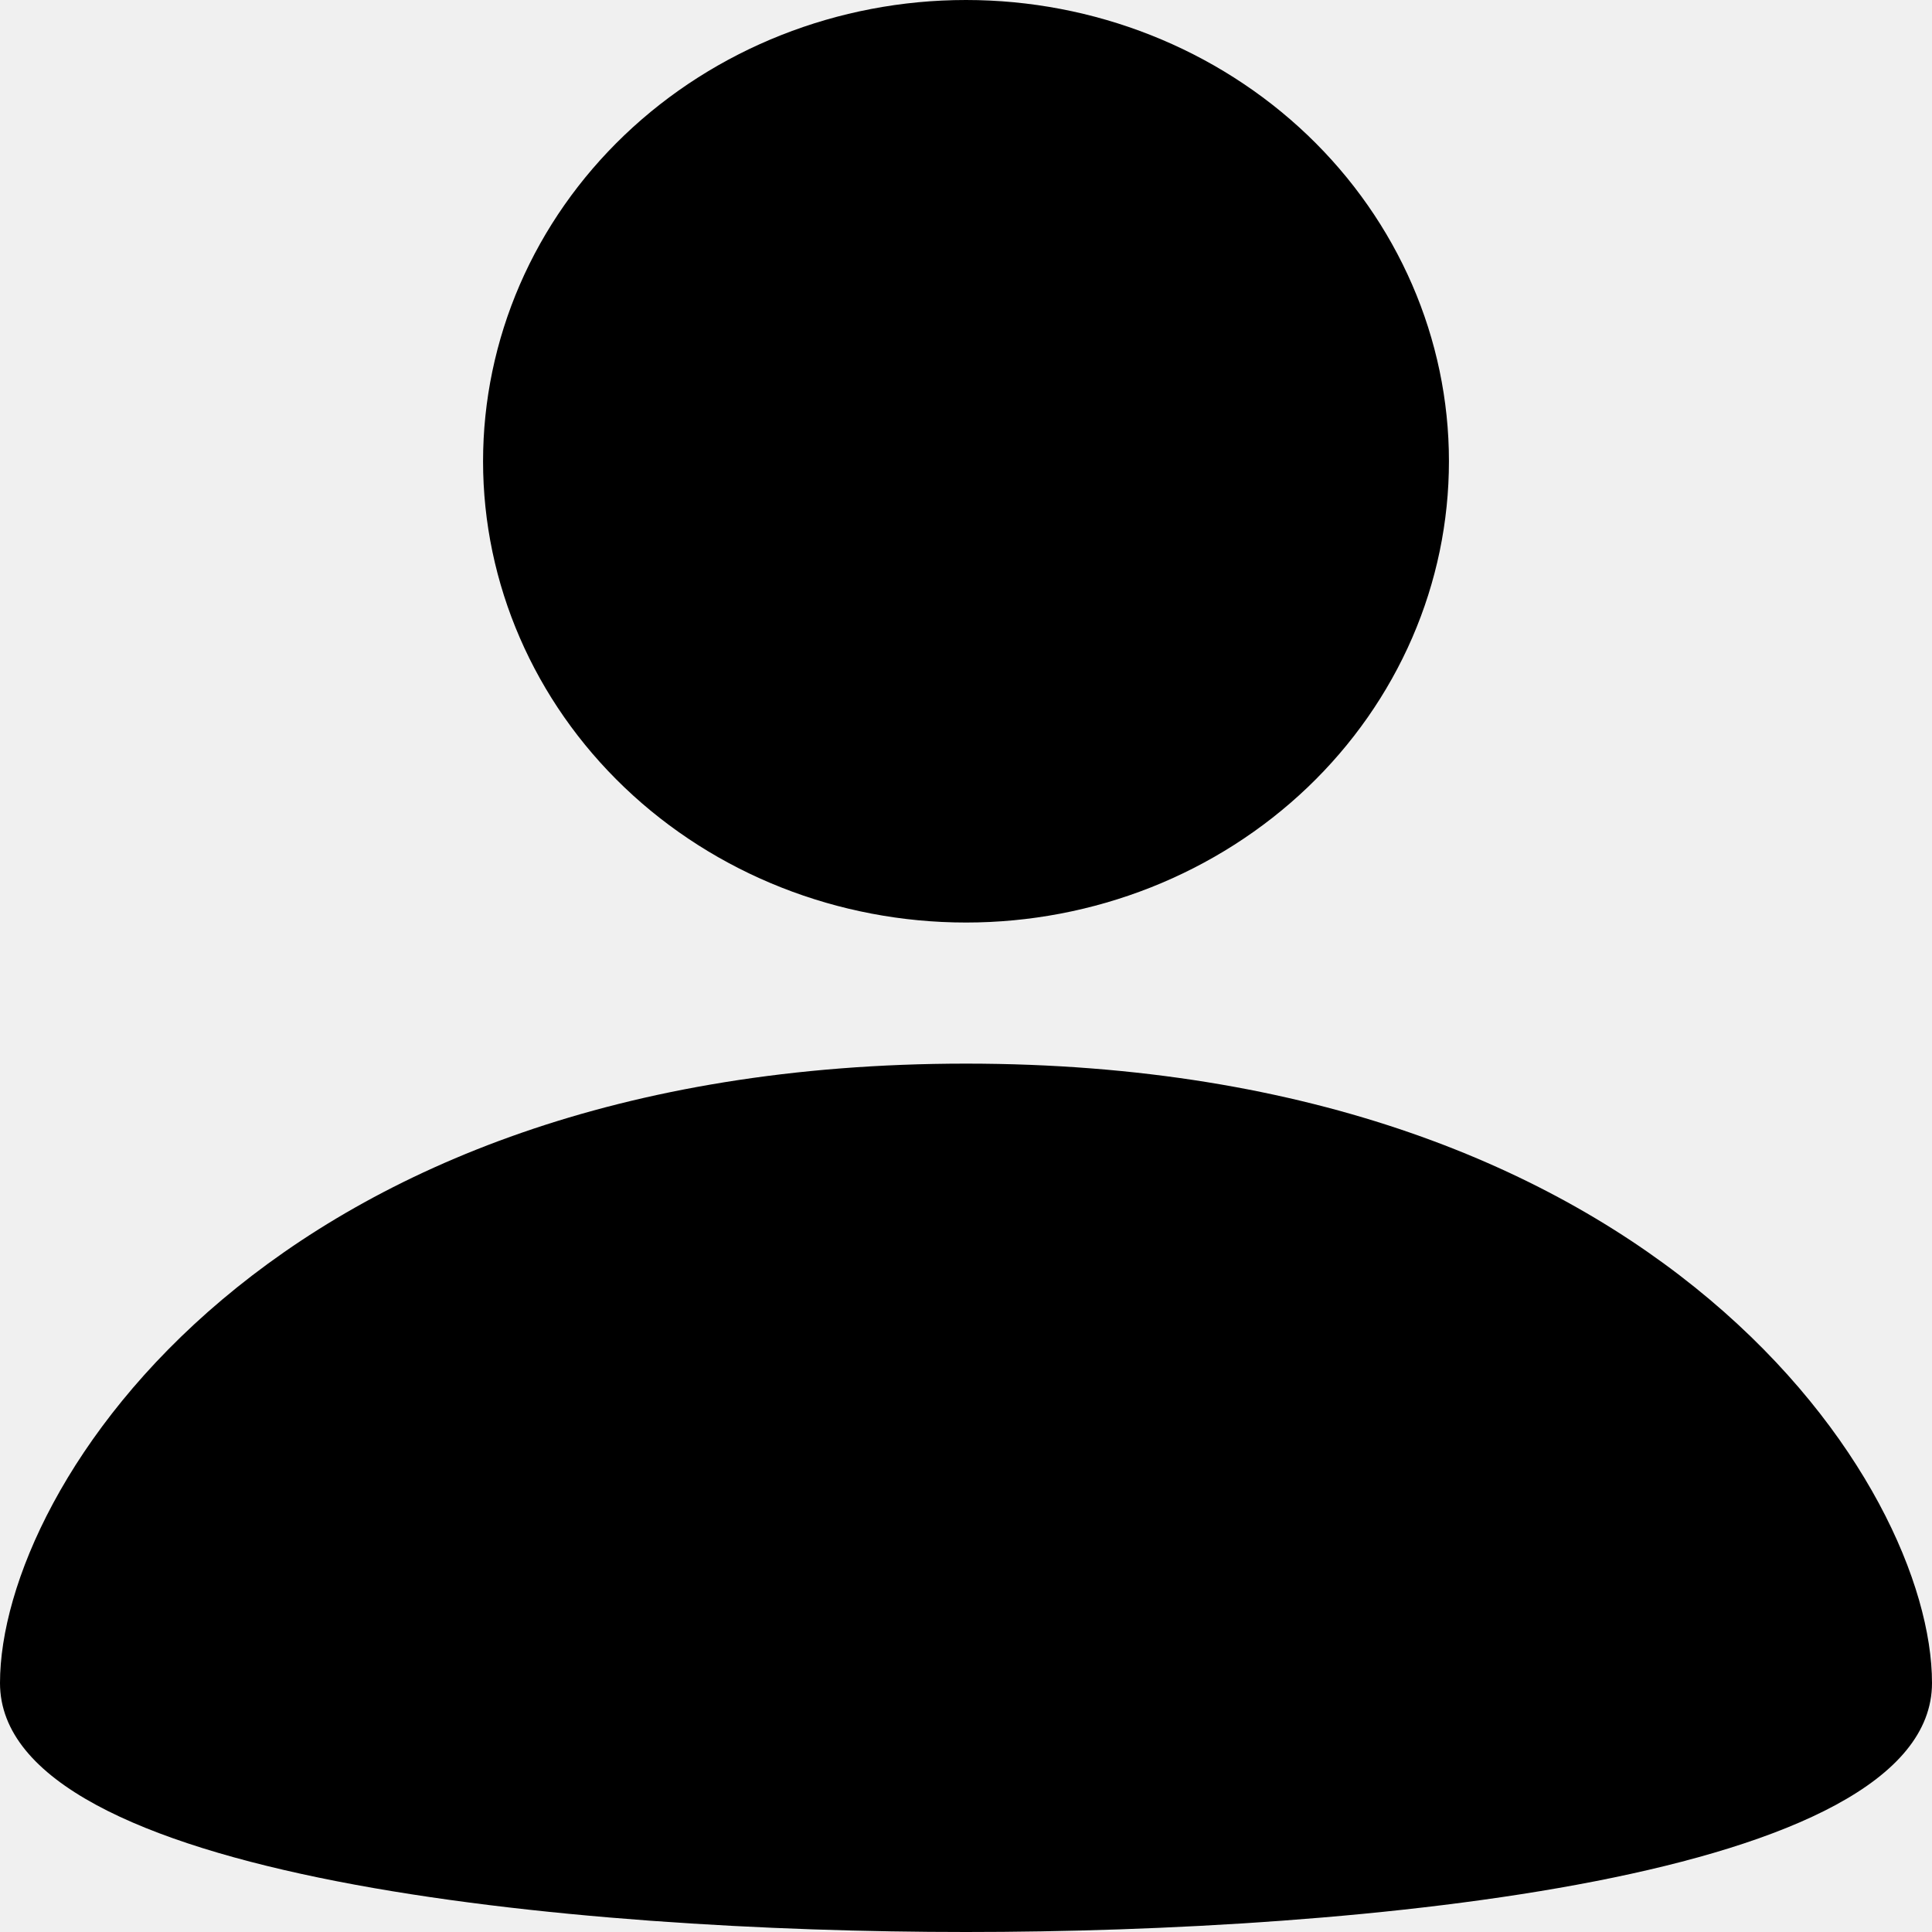
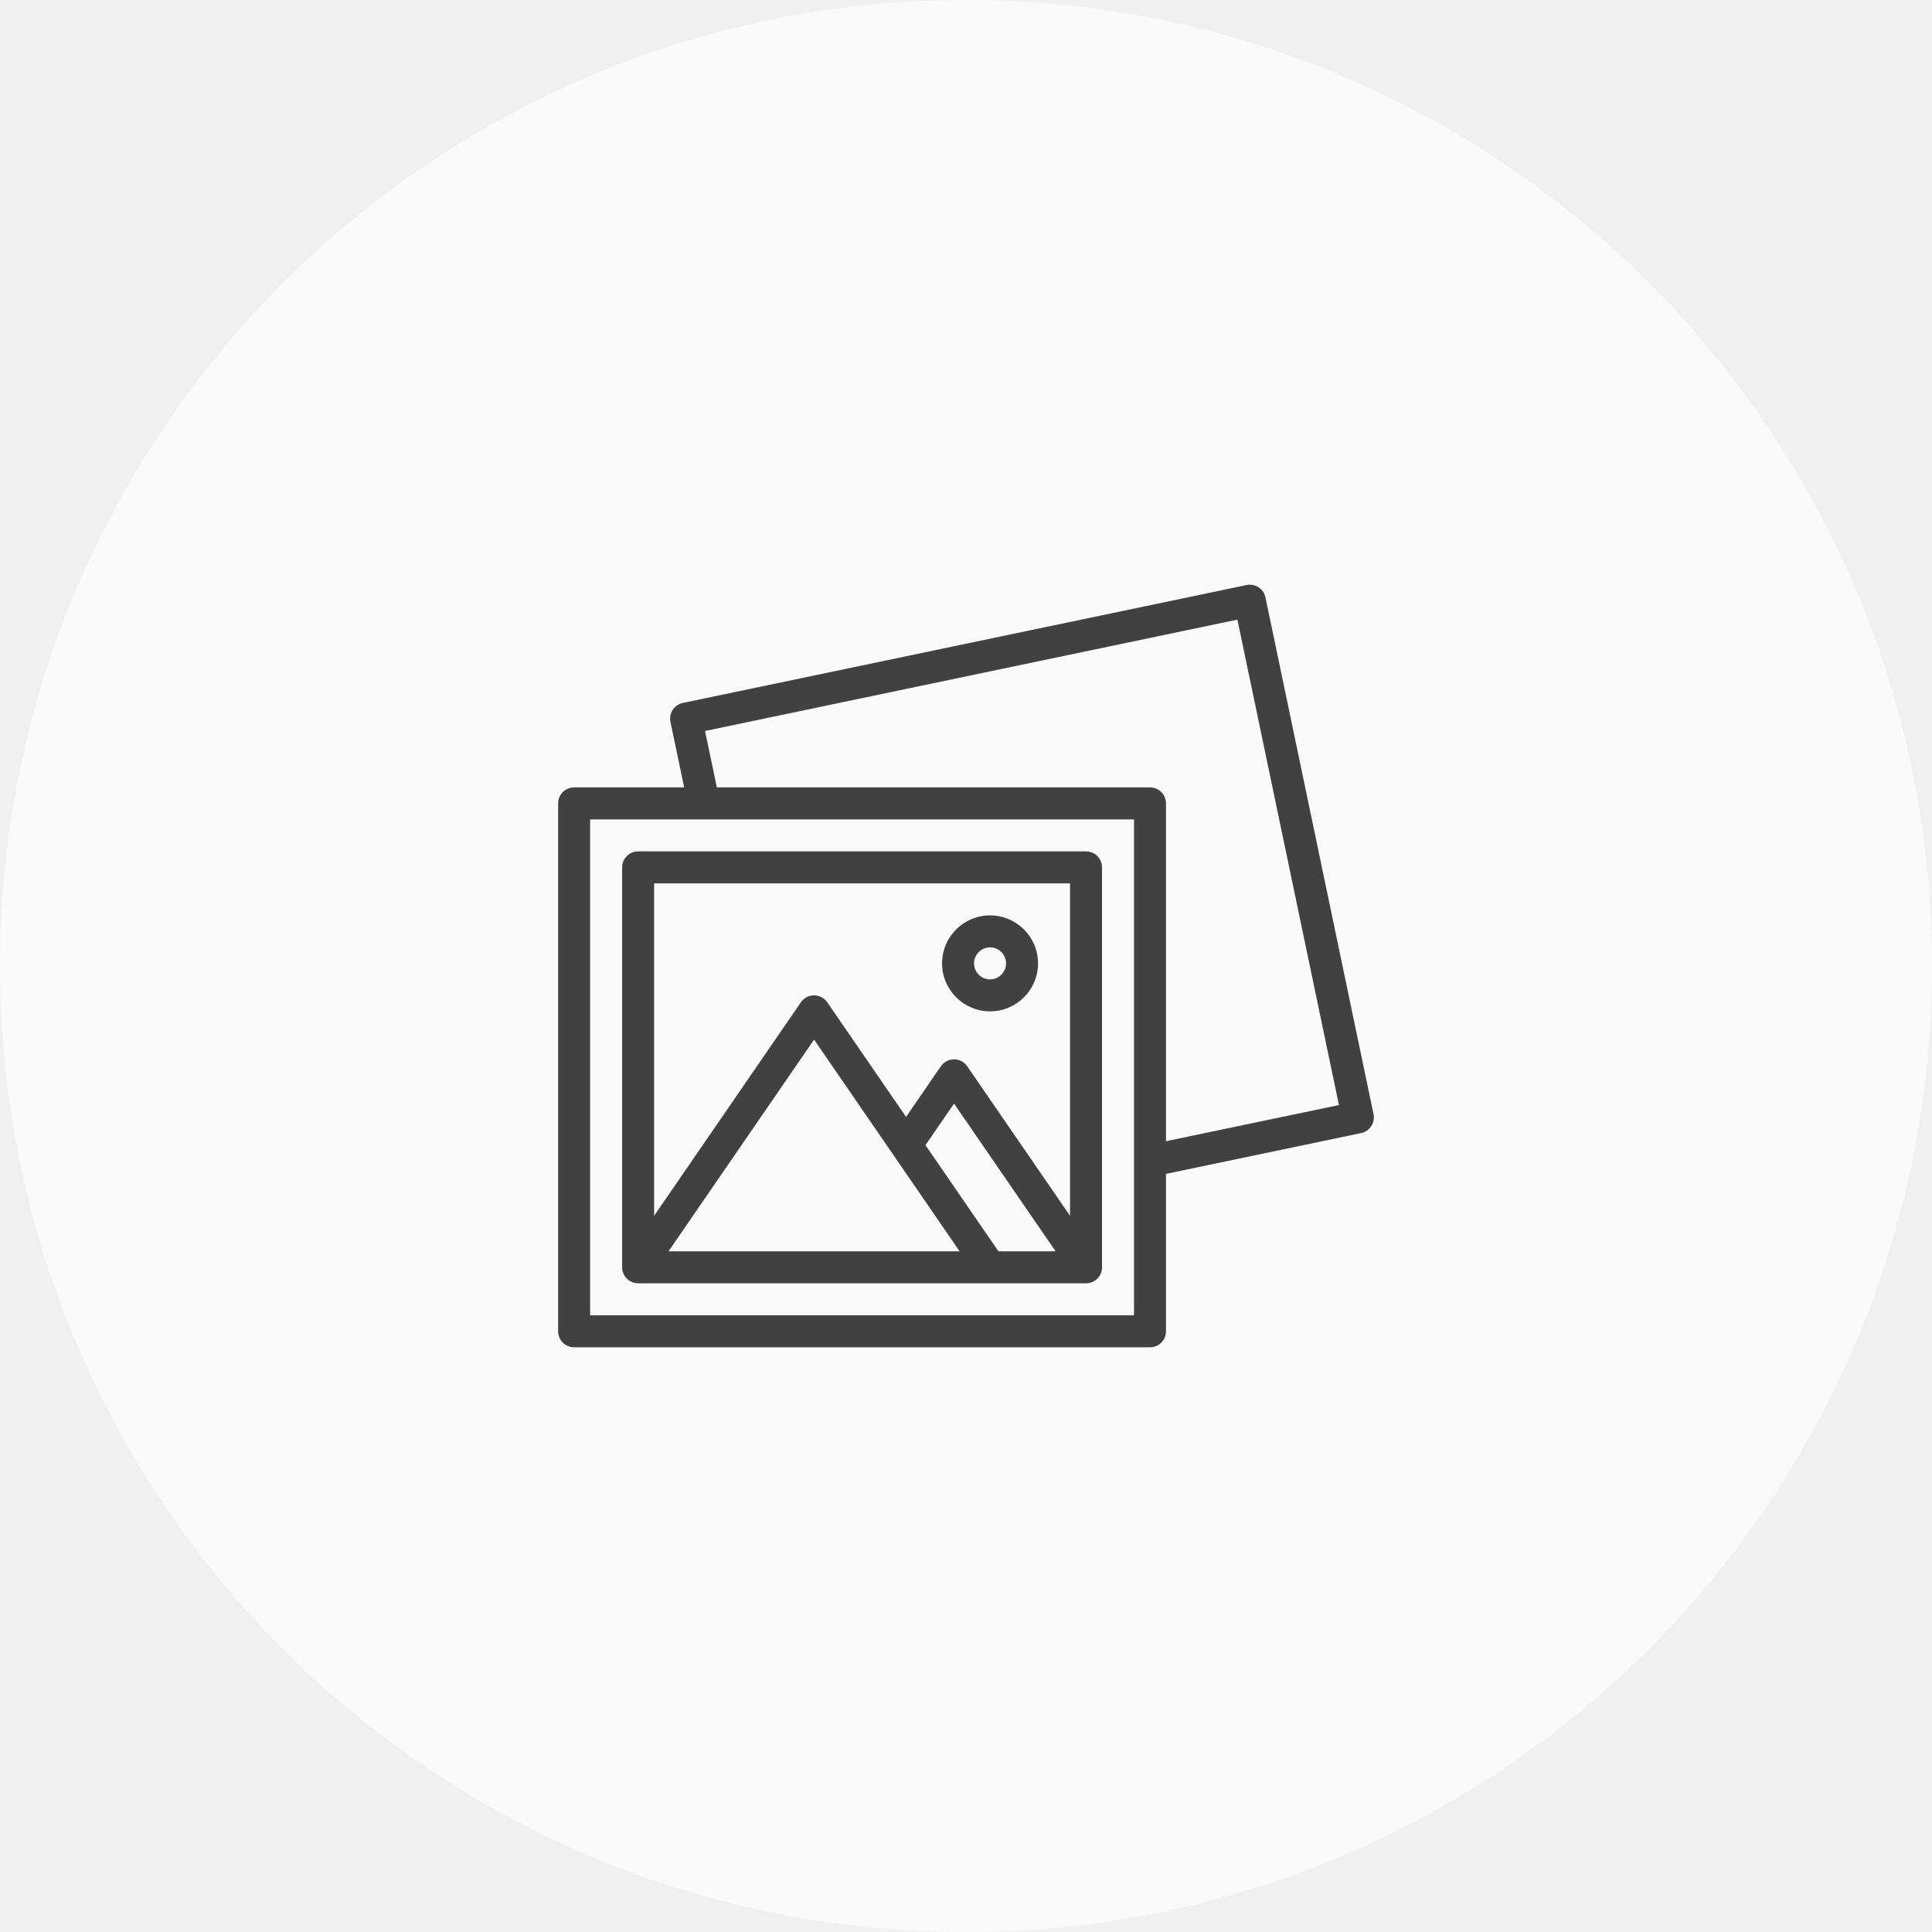
- <svg xmlns="http://www.w3.org/2000/svg" width="32" height="32" viewBox="0 0 32 32" fill="none">
-   <path fill-rule="evenodd" clip-rule="evenodd" d="M23.999 7.639C23.999 8.643 23.793 9.636 23.391 10.563C22.989 11.49 22.4 12.332 21.657 13.042C20.914 13.751 20.032 14.314 19.062 14.698C18.091 15.082 17.051 15.28 16.001 15.28C13.879 15.28 11.845 14.476 10.344 13.043C8.844 11.61 8.001 9.667 8.001 7.641C8.001 6.638 8.208 5.644 8.609 4.717C9.011 3.79 9.6 2.948 10.343 2.238C11.843 0.805 13.878 0 15.999 3.99144e-08C18.121 -0 20.155 0.805 21.656 2.237C23.156 3.67 23.999 5.613 23.999 7.639ZM16 17.617C4.481 17.617 0 24.619 0 27.876C0 31.132 9.539 32 16 32C22.461 32 32 31.132 32 27.876C32 24.619 27.519 17.617 16 17.617Z" fill="currentColor" />
+ <svg xmlns="http://www.w3.org/2000/svg" width="90" height="90" viewBox="0 0 90 90" fill="none">
+   <circle cx="45" cy="45" r="45" fill="#FAFAFA" />
+   <g clip-path="url(#clip0_313_1547)">
+     <path d="M63.984 51.901L58.95 27.831C58.866 27.429 58.471 27.169 58.068 27.254L31.809 32.746C31.407 32.83 31.148 33.225 31.232 33.628L31.871 36.68H26.745C26.334 36.68 26 37.014 26 37.426V62.017C26 62.428 26.334 62.762 26.745 62.762H53.572C53.984 62.762 54.317 62.428 54.317 62.017V54.684L63.407 52.783C63.81 52.699 64.068 52.304 63.984 51.901ZM27.49 61.272V38.171H52.827V61.272H27.49ZM54.317 53.162V37.426C54.317 37.014 53.984 36.68 53.572 36.68H33.393L32.843 34.052L57.643 28.865L62.373 51.477L54.317 53.162Z" fill="#414141" />
+     <path d="M51.337 40.406C51.337 39.995 51.003 39.661 50.591 39.661H29.726C29.314 39.661 28.981 39.995 28.981 40.406V59.036C28.981 59.439 29.308 59.78 29.724 59.781C29.725 59.781 29.725 59.781 29.726 59.781H50.591C50.591 59.781 50.592 59.781 50.592 59.781C50.999 59.781 51.337 59.449 51.337 59.036V59.031C51.337 57.933 51.337 41.504 51.337 40.406ZM49.846 41.151V56.637L45.057 49.672C44.762 49.242 44.126 49.241 43.829 49.672L42.208 52.03L38.537 46.691C38.242 46.261 37.605 46.26 37.309 46.691L30.471 56.637V41.151H49.846ZM46.512 58.291L43.112 53.346L44.443 51.409L49.175 58.291H46.512V58.291ZM44.703 58.291H31.142L37.923 48.428L44.703 58.291Z" fill="#414141" />
+     <path d="M46.12 47.113C47.353 47.113 48.356 46.11 48.356 44.877C48.356 43.645 47.353 42.642 46.12 42.642C44.887 42.642 43.885 43.645 43.885 44.877C43.885 46.11 44.887 47.113 46.12 47.113ZM46.12 44.132C46.531 44.132 46.865 44.467 46.865 44.877C46.865 45.288 46.531 45.623 46.12 45.623C45.709 45.623 45.375 45.288 45.375 44.877C45.375 44.467 45.709 44.132 46.12 44.132Z" fill="#414141" />
+   </g>
+   <defs>
+     <clipPath id="clip0_313_1547">
+       <rect width="38" height="38" fill="white" transform="translate(26 26)" />
+     </clipPath>
+   </defs>
</svg>
